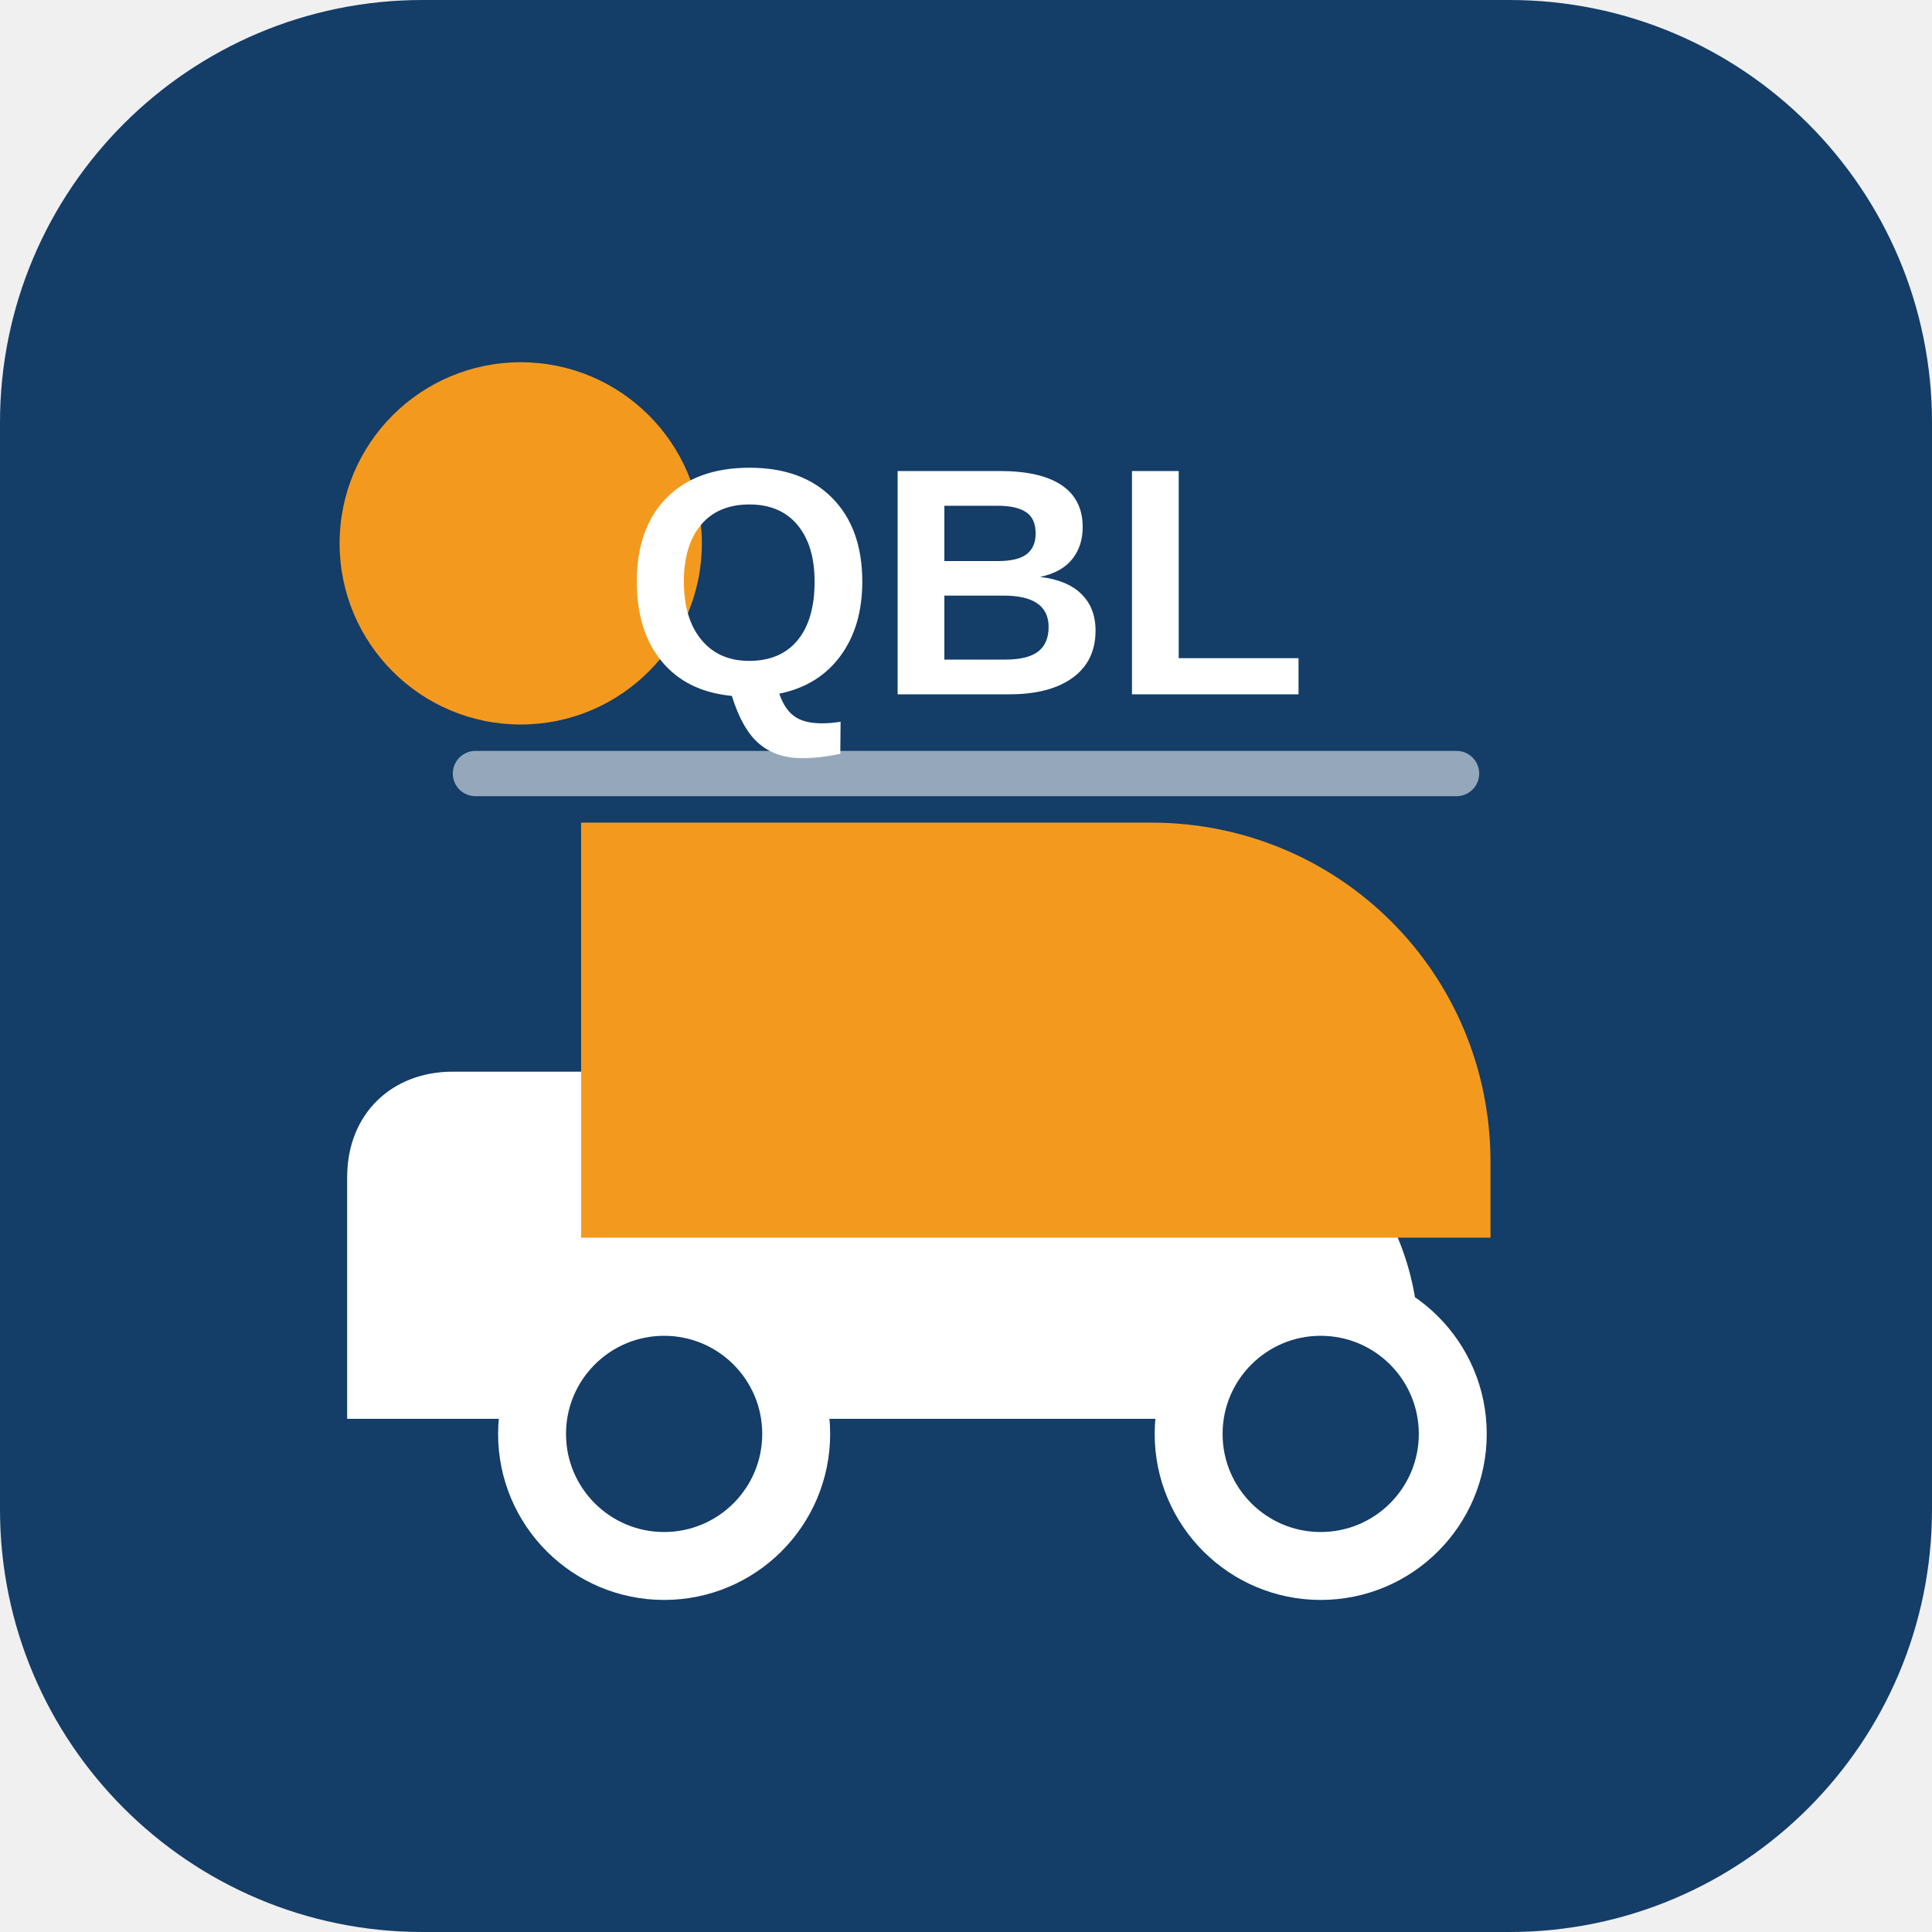
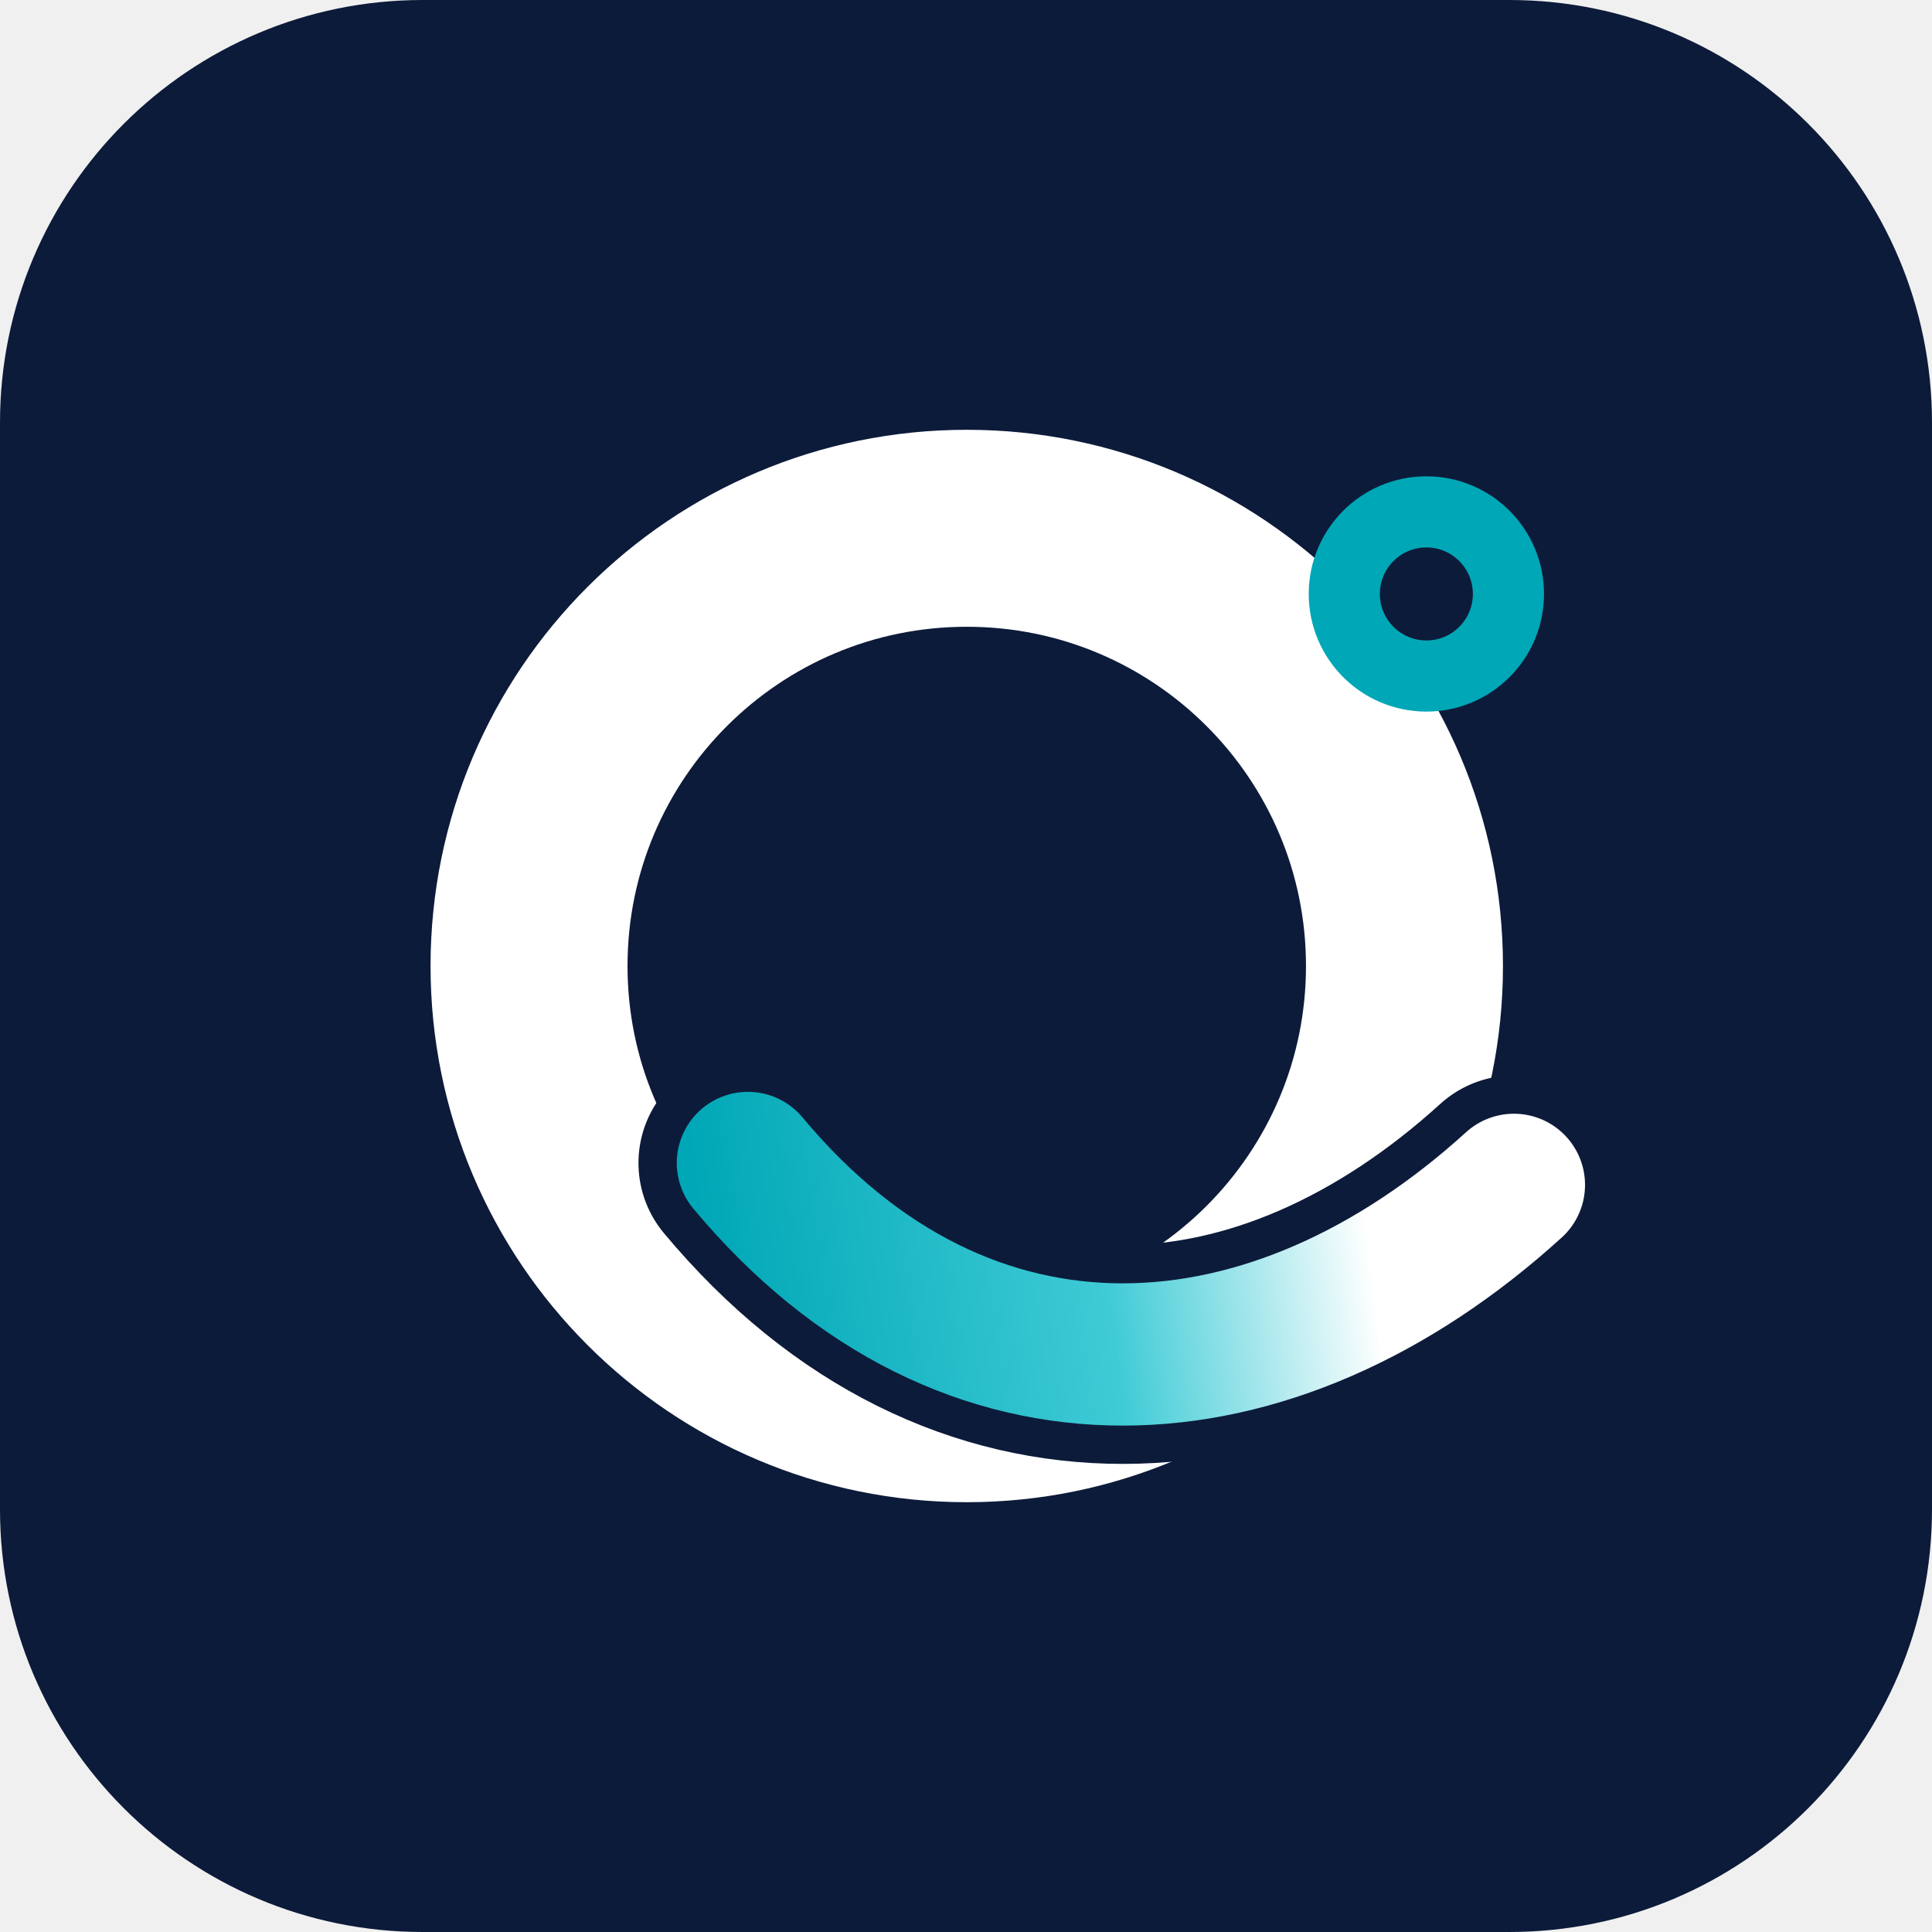
- <svg xmlns="http://www.w3.org/2000/svg" width="512" height="512" viewBox="0 0 512 512" role="img" aria-label="QBL">
-   <rect width="512" height="512" rx="112" fill="#143D68" />
-   <circle cx="138" cy="144" r="48" fill="#F39A1E" />
-   <path d="M120 284h184c40 0 72 32 72 72v20H92v-64c0-17 12-28 28-28Z" fill="#fff" />
-   <path d="M154 218h151c50 0 90 40 90 90v20H154V218Z" fill="#F39A1E" />
-   <circle cx="176" cy="380" r="35" fill="#143D68" stroke="#fff" stroke-width="18" />
-   <circle cx="350" cy="380" r="35" fill="#143D68" stroke="#fff" stroke-width="18" />
-   <path d="M126 205h260" stroke="#fff" stroke-width="12" stroke-linecap="round" opacity=".55" />
-   <text x="256" y="184" text-anchor="middle" font-family="Arial, sans-serif" font-size="86" font-weight="800" fill="#fff">QBL</text>
+ <svg xmlns="http://www.w3.org/2000/svg" viewBox="0 0 512 512" width="512" height="512" role="img" aria-label="QBL">
+   <defs>
+     <linearGradient id="qbl-icon-512" x1="34" y1="88" x2="94" y2="80" gradientUnits="userSpaceOnUse">
+       <stop stop-color="#00A7B6" />
+       <stop offset="0.6" stop-color="#3FCBD6" />
+       <stop offset="1" stop-color="#FFFFFF" />
+     </linearGradient>
+   </defs>
+   <rect width="512" height="512" rx="112" fill="#0D1B3A" />
+   <g transform="translate(88,82) scale(2.9)">
+     <circle cx="58" cy="60" r="40" stroke="#FFFFFF" stroke-width="18" fill="none" />
+     <path d="M38 78 C58 102 86 100 108 80" stroke="#0D1B3A" stroke-width="20" stroke-linecap="round" fill="none" />
+     <path d="M38 78 C58 102 86 100 108 80" stroke="url(#qbl-icon-512)" stroke-width="13" stroke-linecap="round" fill="none" />
+     <circle cx="100" cy="26" r="7.5" stroke="#00A7B6" stroke-width="6.5" fill="none" />
+   </g>
</svg>
